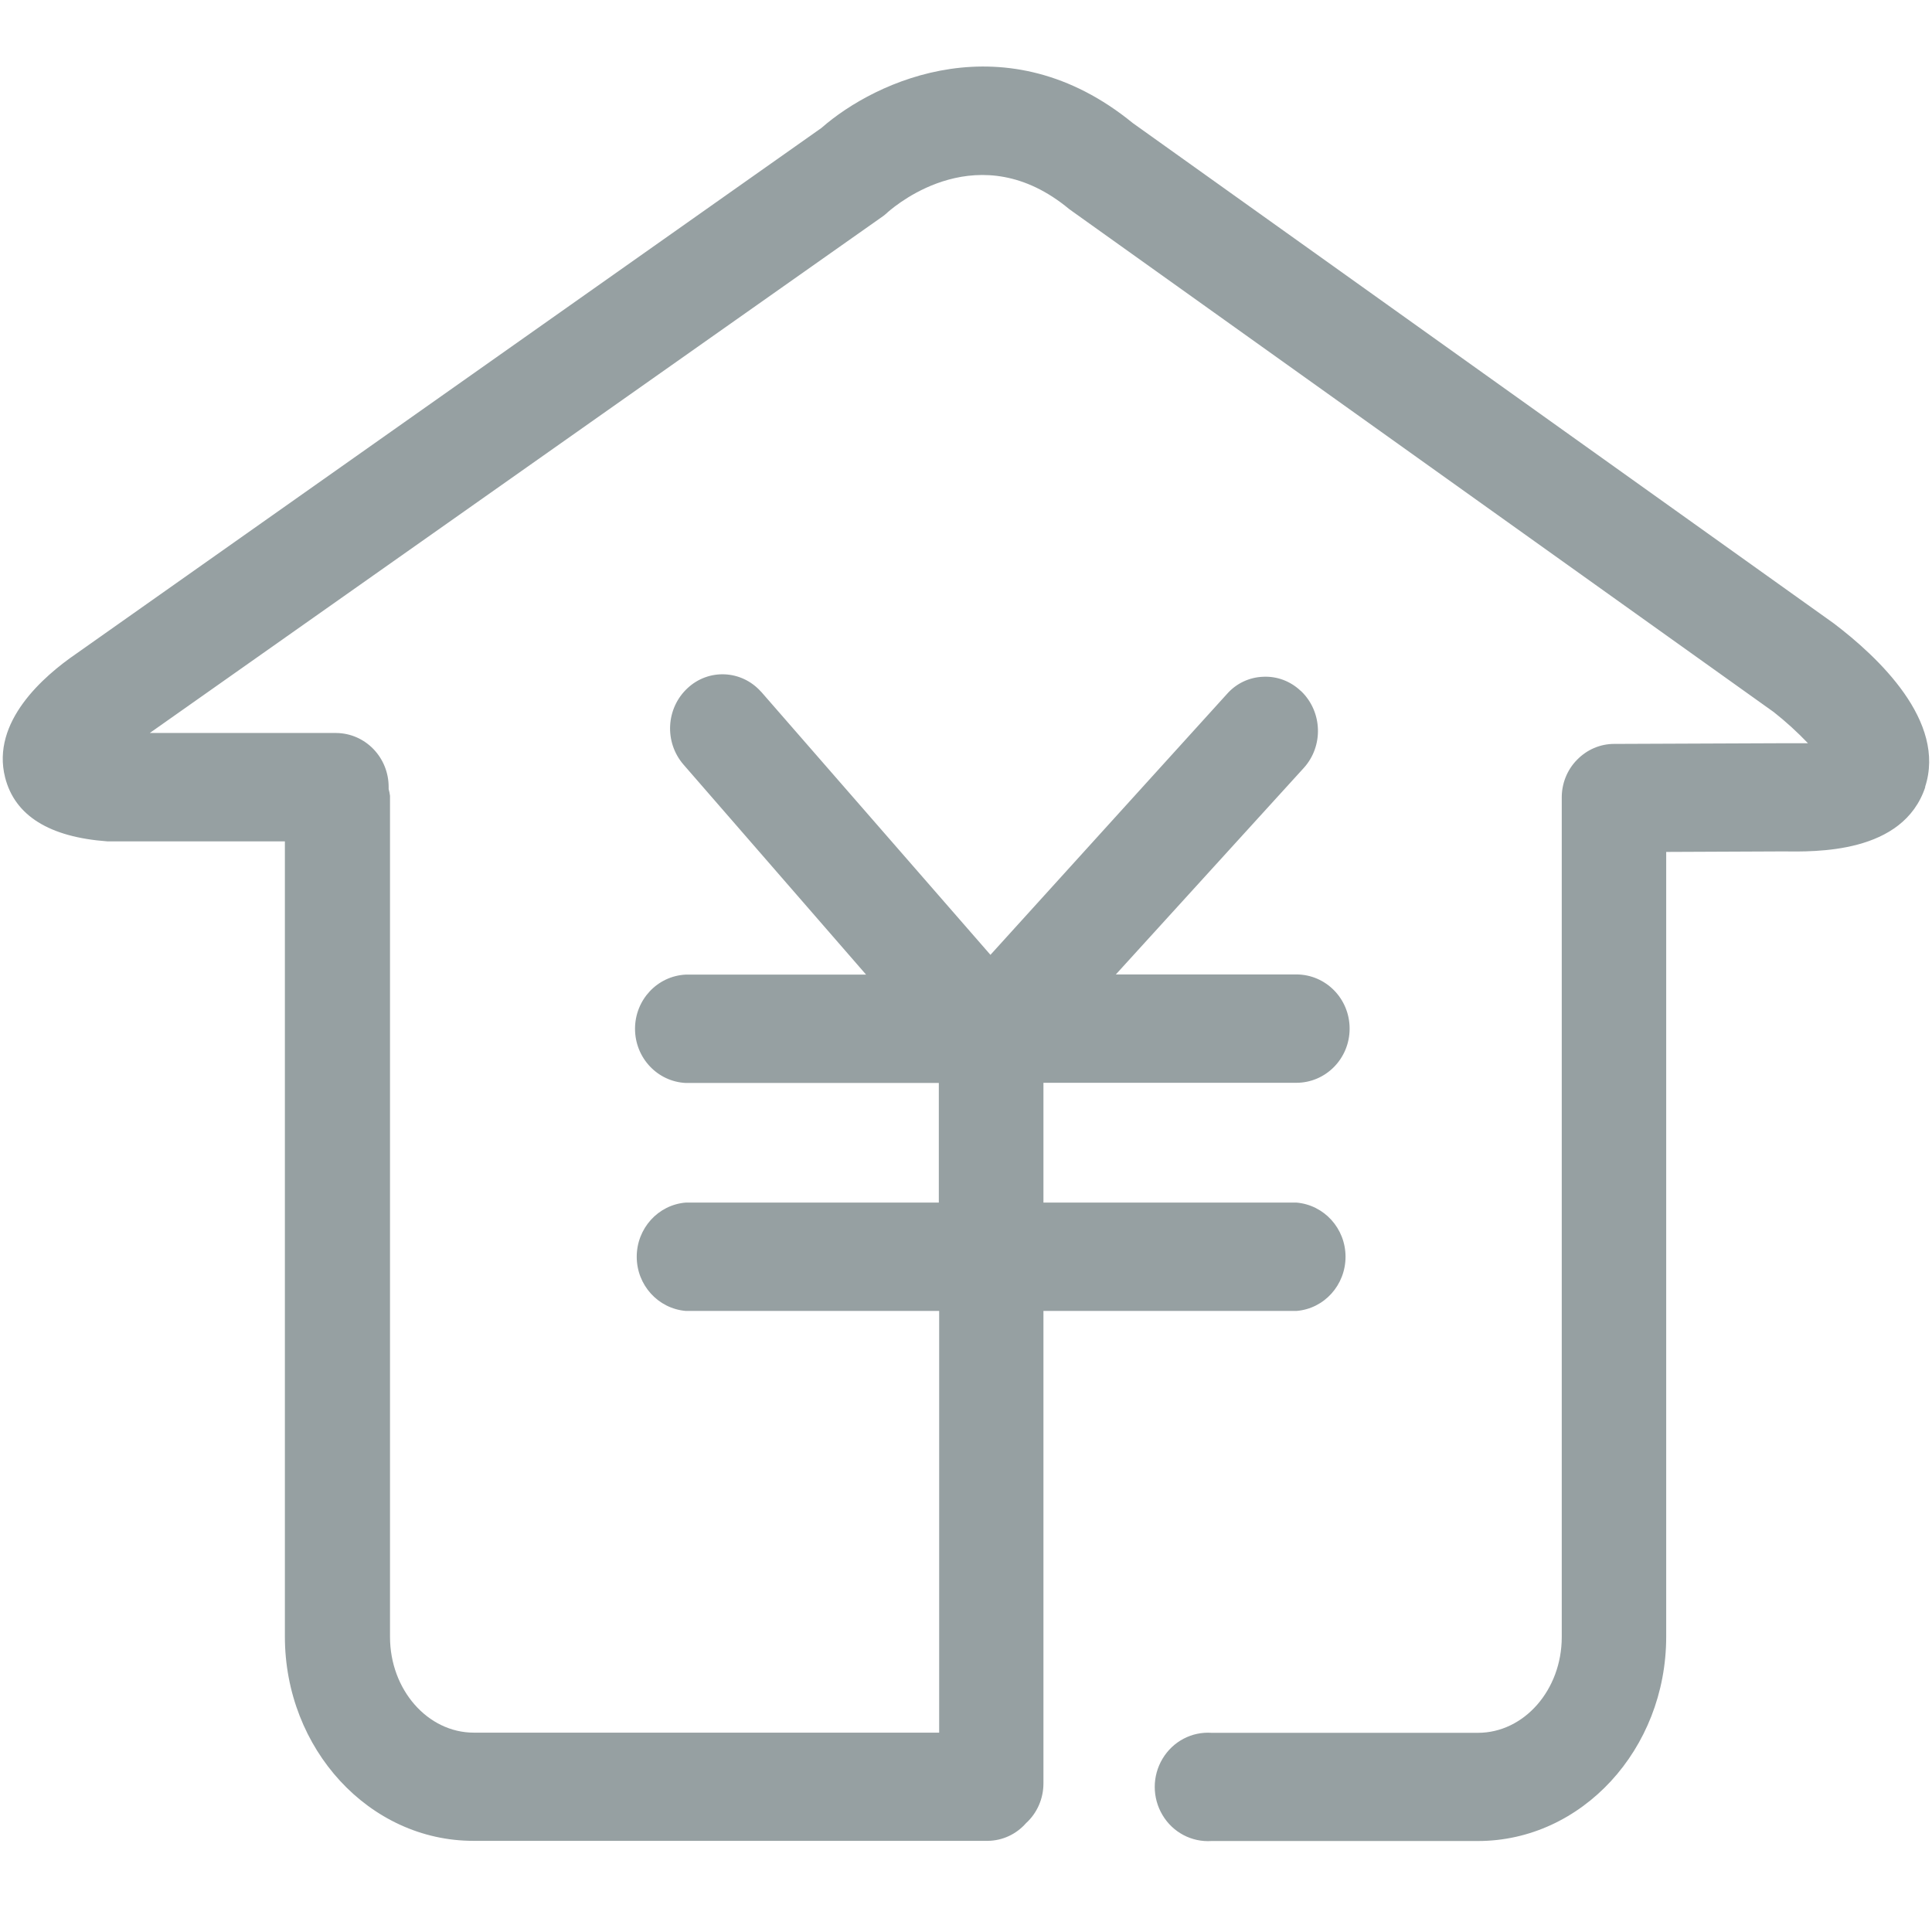
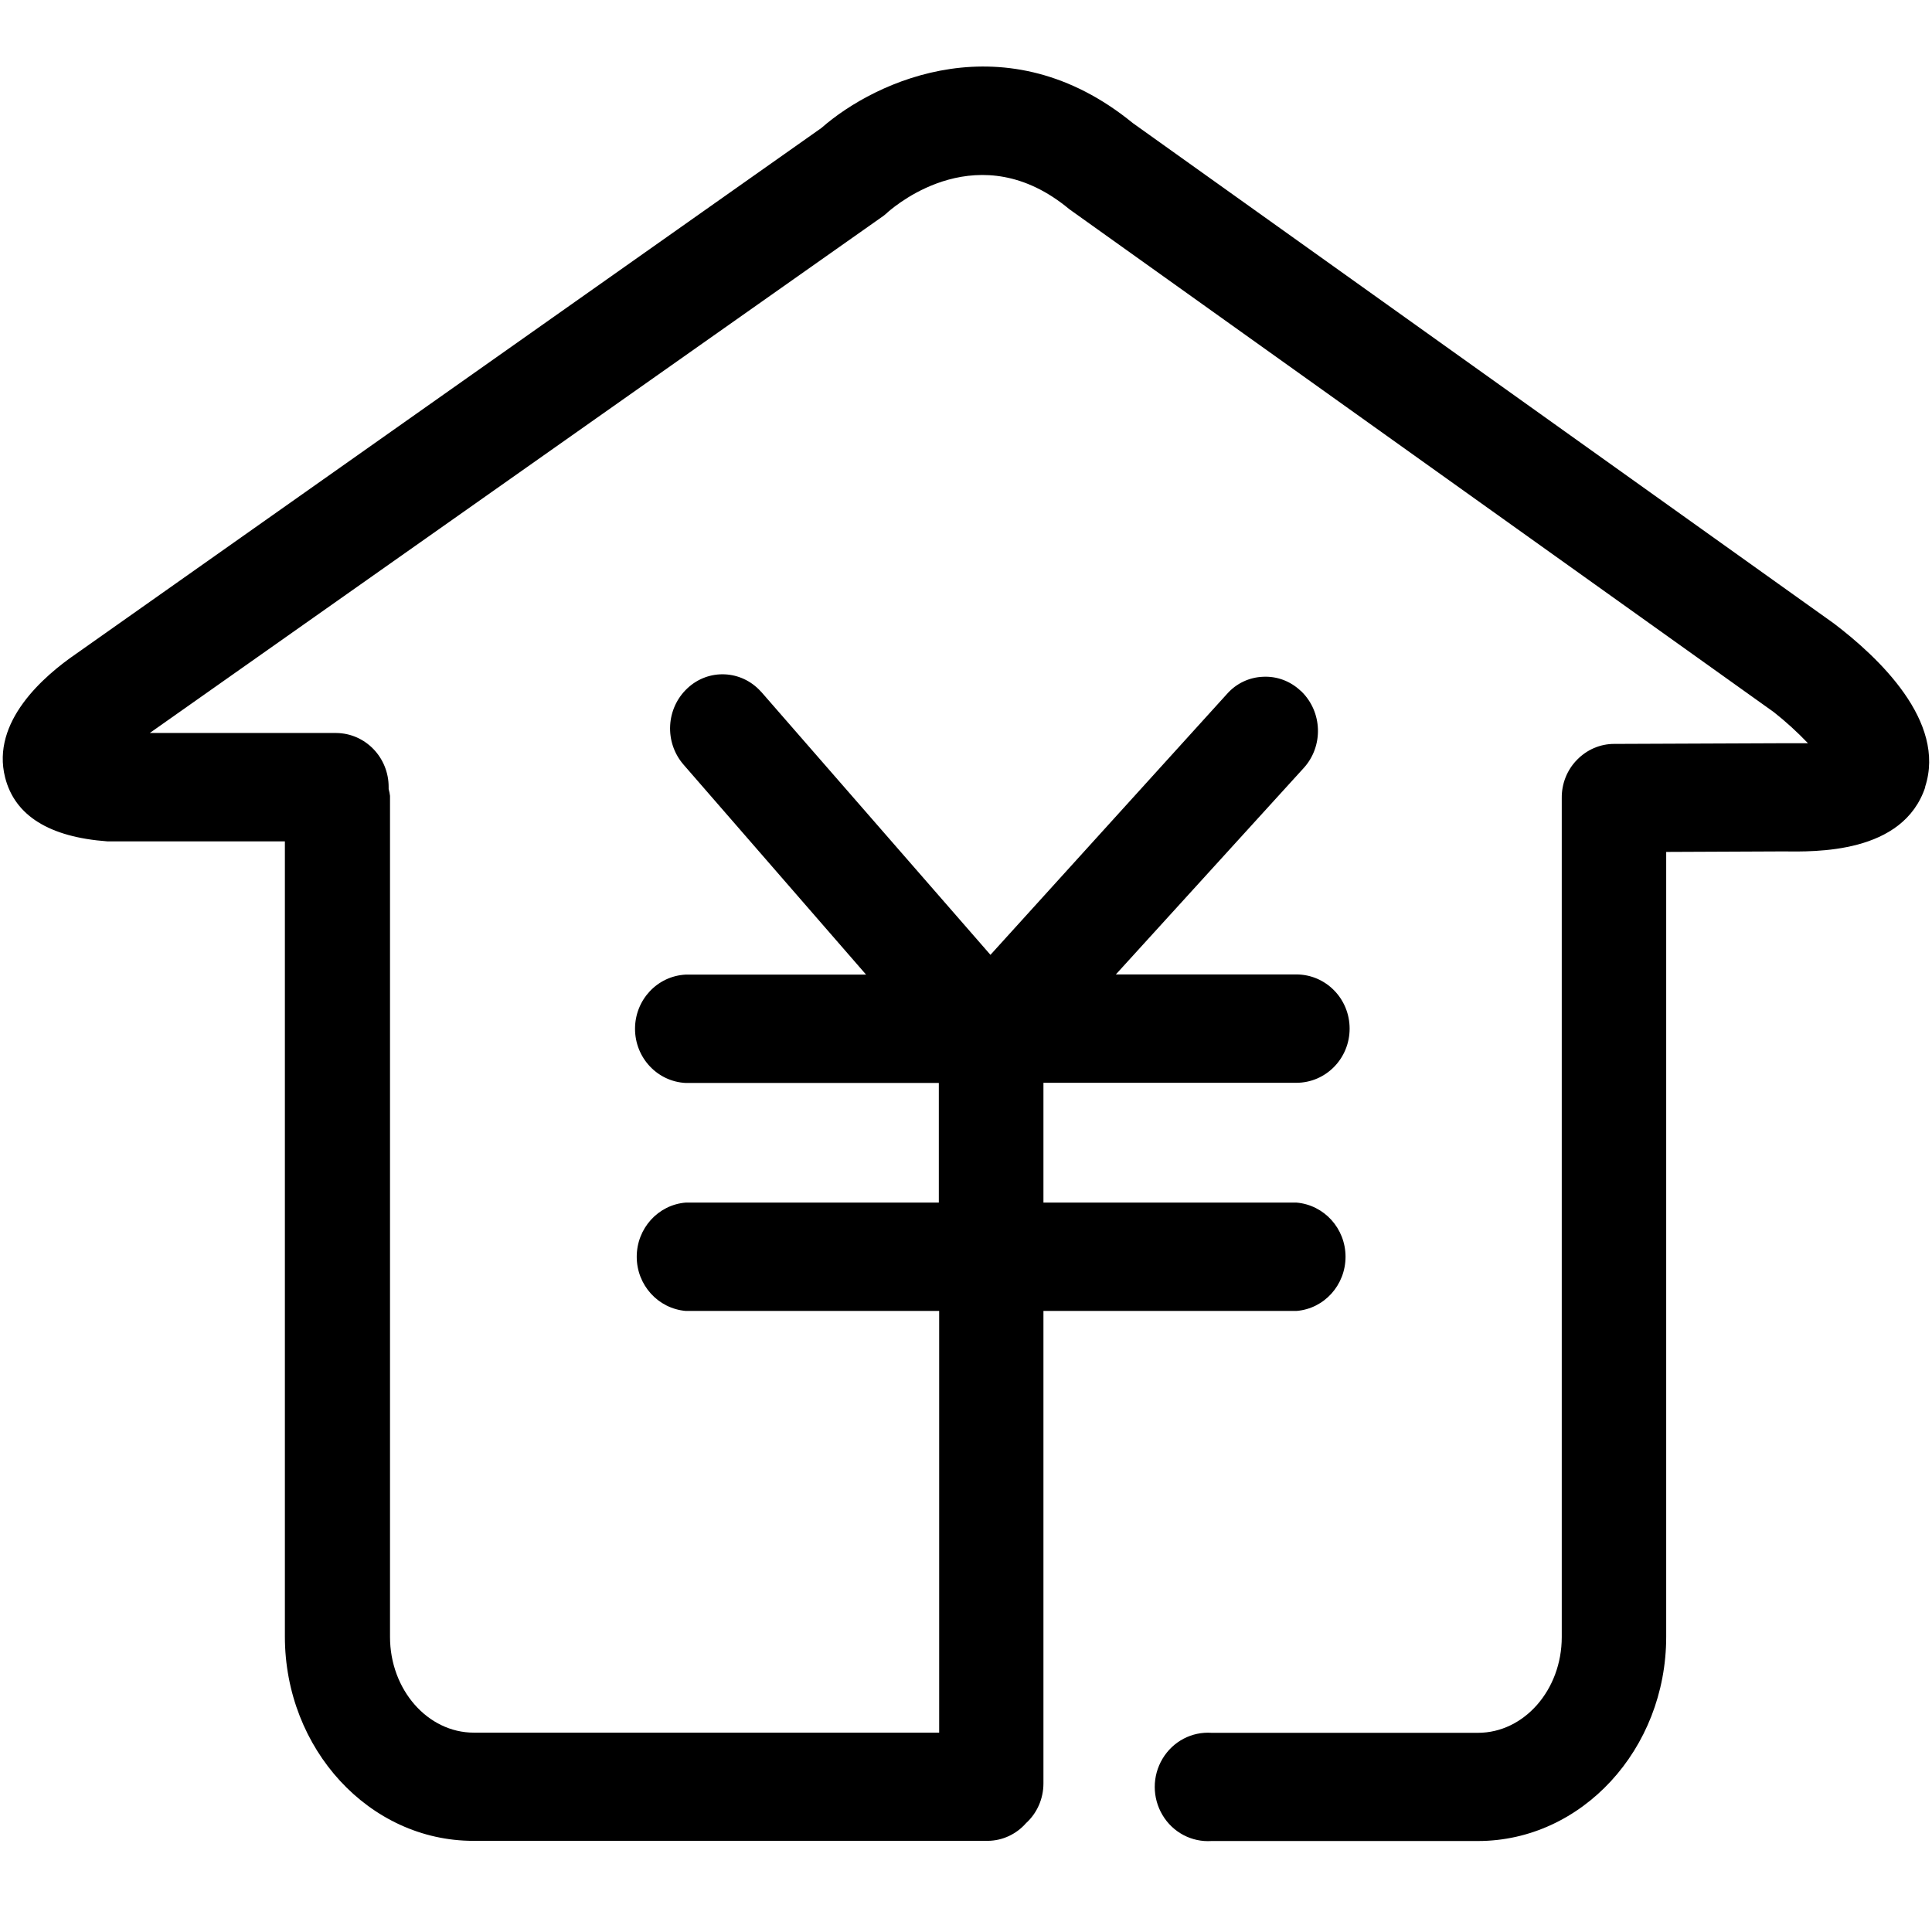
<svg xmlns="http://www.w3.org/2000/svg" t="1626873501683" class="icon" viewBox="0 0 1024 1024" version="1.1" p-id="7848" width="200" height="200">
  <defs>
    <style type="text/css">@font-face { font-family: feedback-iconfont; src: url("//at.alicdn.com/t/font_1031158_1uhr8ri0pk5.eot?#iefix") format("embedded-opentype"), url("//at.alicdn.com/t/font_1031158_1uhr8ri0pk5.woff2") format("woff2"), url("//at.alicdn.com/t/font_1031158_1uhr8ri0pk5.woff") format("woff"), url("//at.alicdn.com/t/font_1031158_1uhr8ri0pk5.ttf") format("truetype"), url("//at.alicdn.com/t/font_1031158_1uhr8ri0pk5.svg#iconfont") format("svg"); }
</style>
  </defs>
-   <path d="M1020.478 417.041c-11.74 35.672-58.339 34.407-75.768 34.227l-61.59 0.271v415.958c0 59.693-44.793 108.279-99.79 108.279H642.179c-10.566 0.722-20.59-4.606-26.009-13.727-5.509-9.211-5.509-20.68 0-29.892 5.509-9.211 15.533-14.449 26.009-13.727h141.151c24.473 0 44.431-22.758 44.431-50.753V423.002c-0.09-7.586 2.8-14.901 8.037-20.229 5.238-5.418 12.282-8.489 19.777-8.489h1.445l88.321-0.361h12.914c-5.689-5.96-11.74-11.469-18.152-16.526L568.307 111.982l-1.626-1.174c-47.412-39.374-91.03-2.709-95.907 1.445-0.722 0.722-1.716 1.535-2.529 2.167L79.381 388.504h98.887c15.443 0.181 27.815 13.004 27.724 28.808v0.903c0.361 1.174 0.542 2.348 0.722 3.612v445.759c0 27.995 19.958 50.753 44.431 50.753h246.631V694.828H363.489c-14.72-1.264-26.009-13.727-26.009-28.718s11.288-27.544 26.009-28.718H497.596v-63.396H363.489c-15.081-0.722-26.912-13.366-26.912-28.718s11.83-27.995 26.912-28.718h95.546L362.315 405.301c-10.295-11.83-9.392-29.892 2.077-40.548 11.198-10.476 28.537-9.663 38.832 1.716l0.361 0.361 121.374 139.255 125.438-138.352c4.877-5.509 11.74-8.76 19.055-9.031 7.315-0.361 14.359 2.258 19.777 7.315l0.542 0.452c11.198 10.927 11.74 28.989 1.264 40.548L591.426 516.47h95.636c15.623 0 28.266 12.824 28.266 28.718s-12.643 28.718-28.266 28.718H553.045v63.486h134.107c14.72 1.264 26.009 13.727 26.009 28.718s-11.288 27.544-26.009 28.718H553.045v250.423c0 8.037-3.341 15.714-9.211 21.042-5.148 5.87-12.462 9.302-20.229 9.392h-272.73c-55.088 0-99.88-48.586-99.88-108.279V445.94H56.894c-30.795-2.258-49.037-13.636-54.185-33.865-7.496-29.531 20.41-53.733 37.658-65.563L435.374 67.821c28.989-25.467 98.345-57.075 164.992-2.619l371.617 265.234c23.299 17.7 59.874 51.837 48.315 86.786l0.181-0.181z m0 0" p-id="7849" fill="#96a0a2" />
+   <path d="M1020.478 417.041c-11.74 35.672-58.339 34.407-75.768 34.227l-61.59 0.271v415.958c0 59.693-44.793 108.279-99.79 108.279H642.179c-10.566 0.722-20.59-4.606-26.009-13.727-5.509-9.211-5.509-20.68 0-29.892 5.509-9.211 15.533-14.449 26.009-13.727h141.151c24.473 0 44.431-22.758 44.431-50.753V423.002c-0.09-7.586 2.8-14.901 8.037-20.229 5.238-5.418 12.282-8.489 19.777-8.489h1.445l88.321-0.361h12.914c-5.689-5.96-11.74-11.469-18.152-16.526L568.307 111.982l-1.626-1.174c-47.412-39.374-91.03-2.709-95.907 1.445-0.722 0.722-1.716 1.535-2.529 2.167L79.381 388.504h98.887c15.443 0.181 27.815 13.004 27.724 28.808v0.903c0.361 1.174 0.542 2.348 0.722 3.612v445.759c0 27.995 19.958 50.753 44.431 50.753h246.631V694.828H363.489c-14.72-1.264-26.009-13.727-26.009-28.718s11.288-27.544 26.009-28.718H497.596v-63.396H363.489c-15.081-0.722-26.912-13.366-26.912-28.718s11.83-27.995 26.912-28.718h95.546L362.315 405.301c-10.295-11.83-9.392-29.892 2.077-40.548 11.198-10.476 28.537-9.663 38.832 1.716l0.361 0.361 121.374 139.255 125.438-138.352c4.877-5.509 11.74-8.76 19.055-9.031 7.315-0.361 14.359 2.258 19.777 7.315l0.542 0.452c11.198 10.927 11.74 28.989 1.264 40.548L591.426 516.47h95.636c15.623 0 28.266 12.824 28.266 28.718s-12.643 28.718-28.266 28.718H553.045v63.486h134.107c14.72 1.264 26.009 13.727 26.009 28.718s-11.288 27.544-26.009 28.718H553.045v250.423c0 8.037-3.341 15.714-9.211 21.042-5.148 5.87-12.462 9.302-20.229 9.392h-272.73c-55.088 0-99.88-48.586-99.88-108.279V445.94H56.894c-30.795-2.258-49.037-13.636-54.185-33.865-7.496-29.531 20.41-53.733 37.658-65.563L435.374 67.821c28.989-25.467 98.345-57.075 164.992-2.619l371.617 265.234c23.299 17.7 59.874 51.837 48.315 86.786l0.181-0.181z m0 0" p-id="7849" fill="currentColor" />
</svg>
